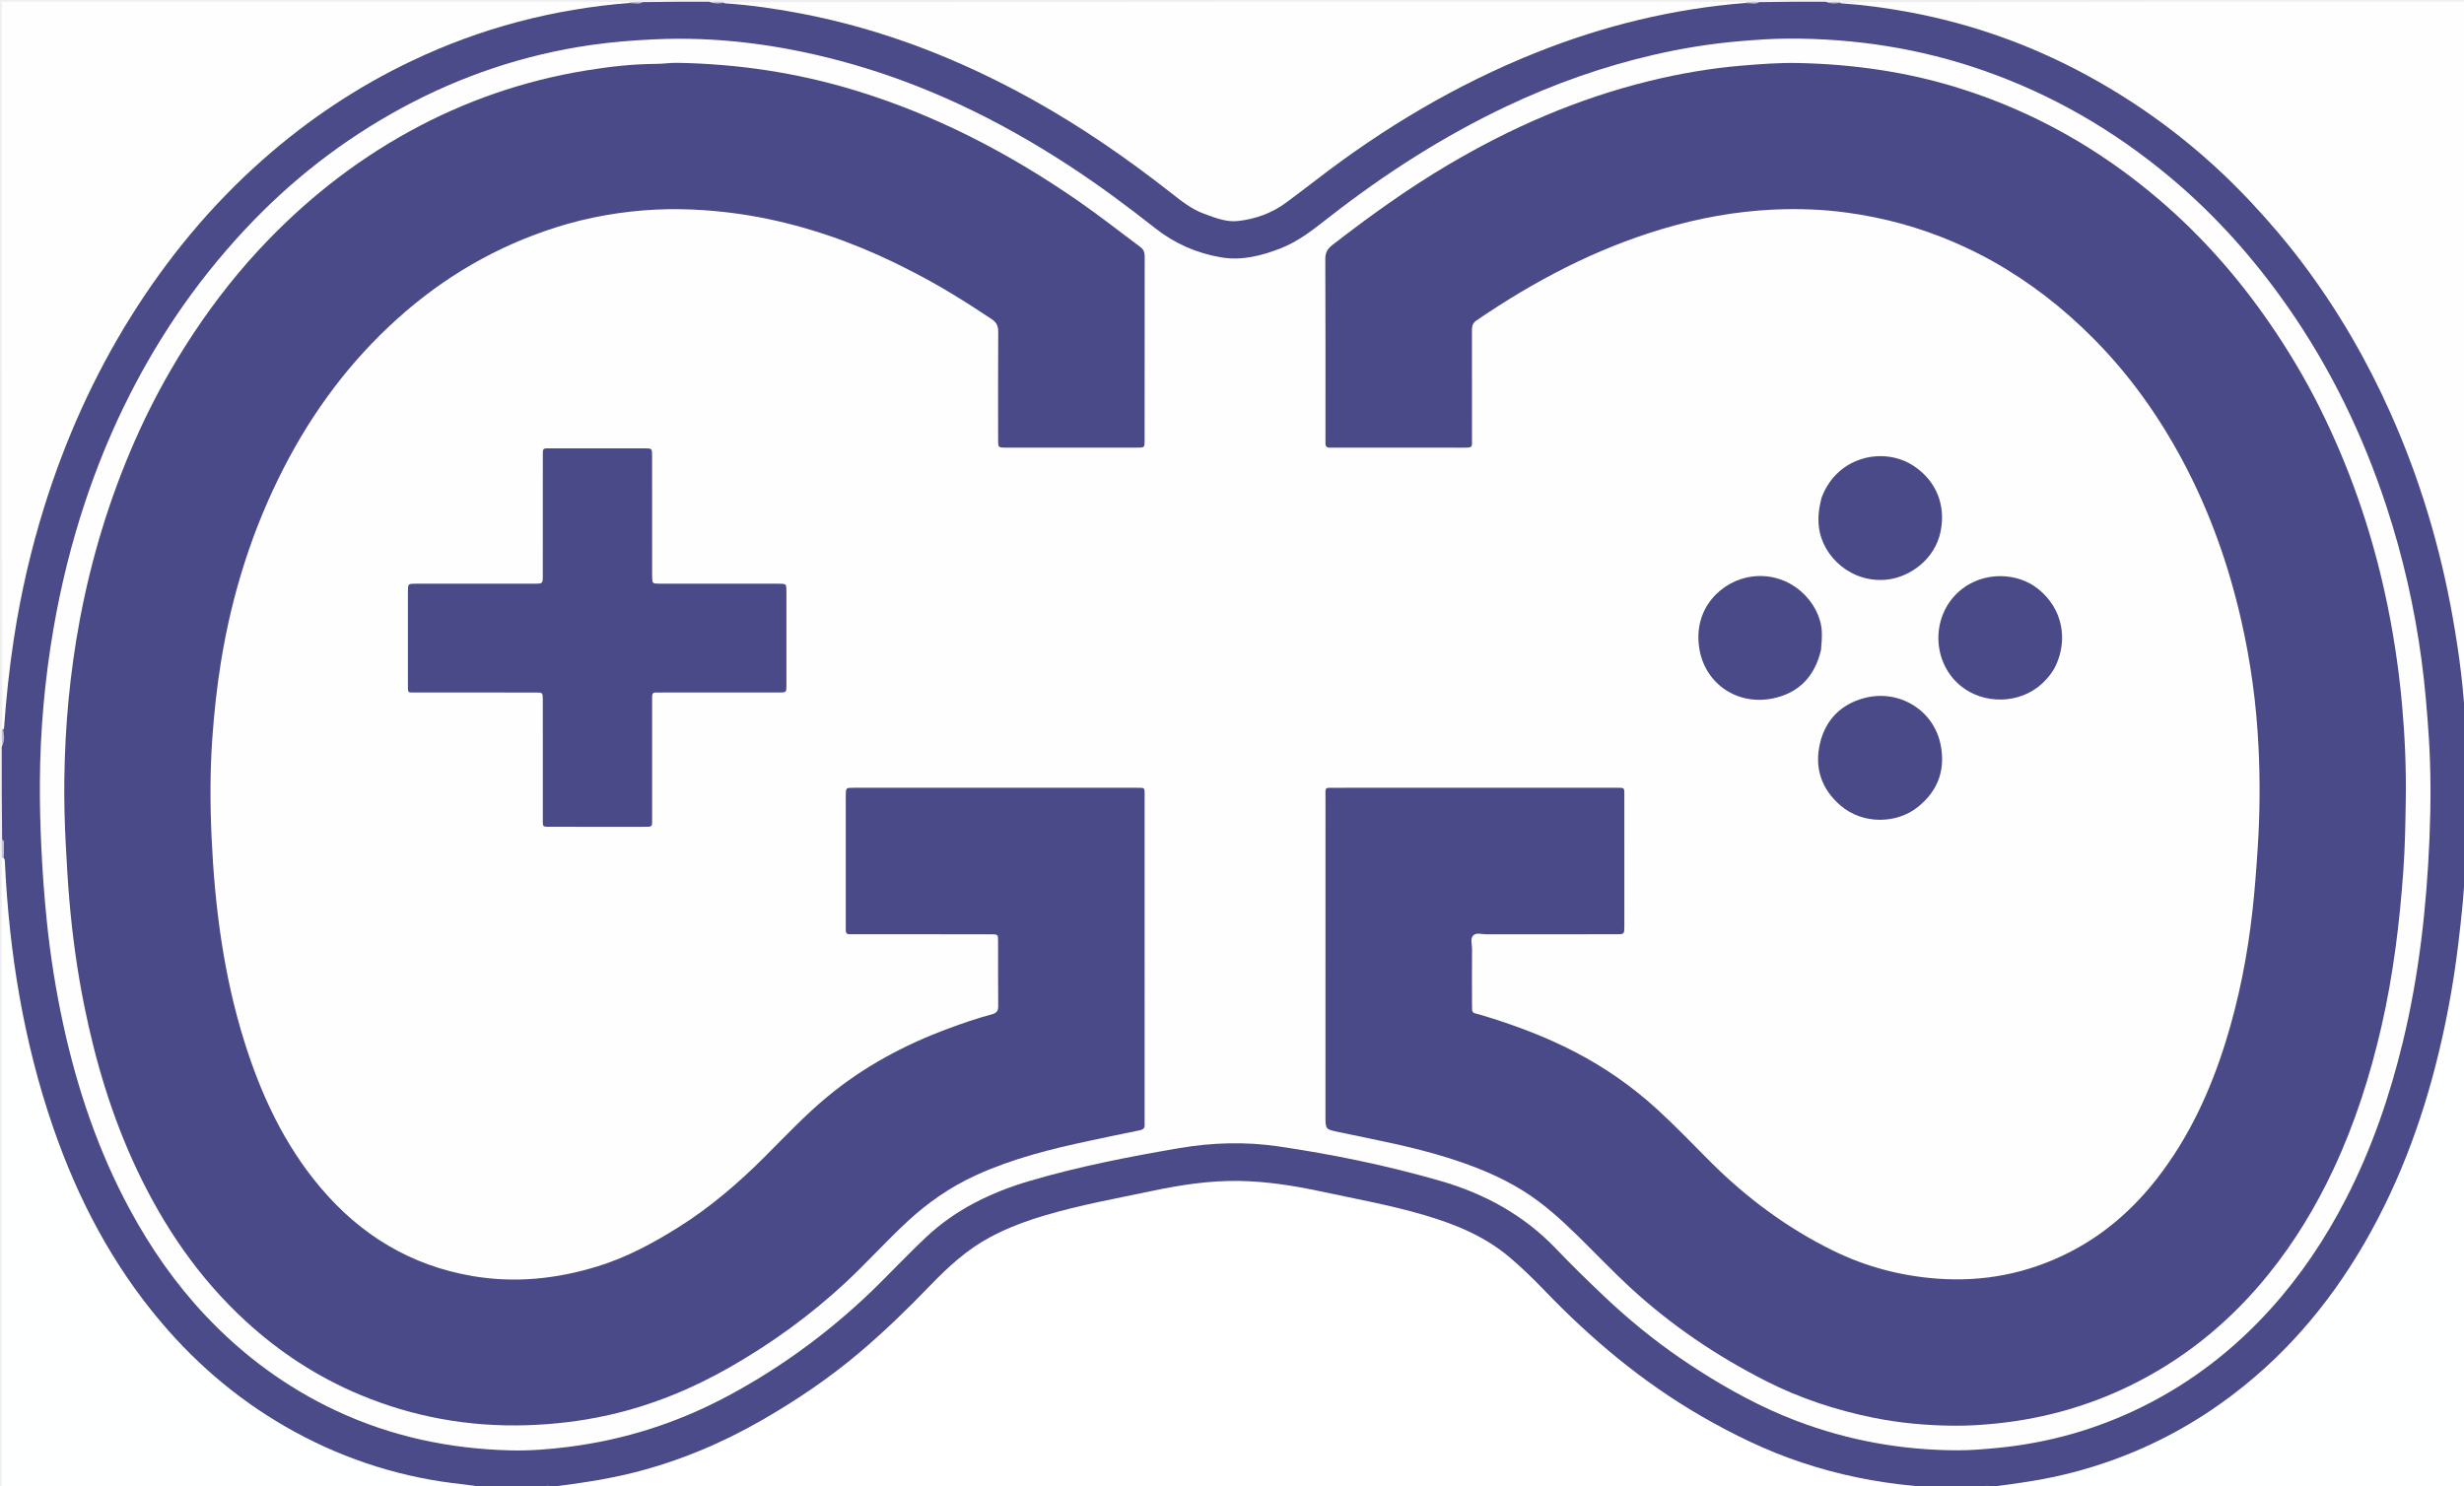
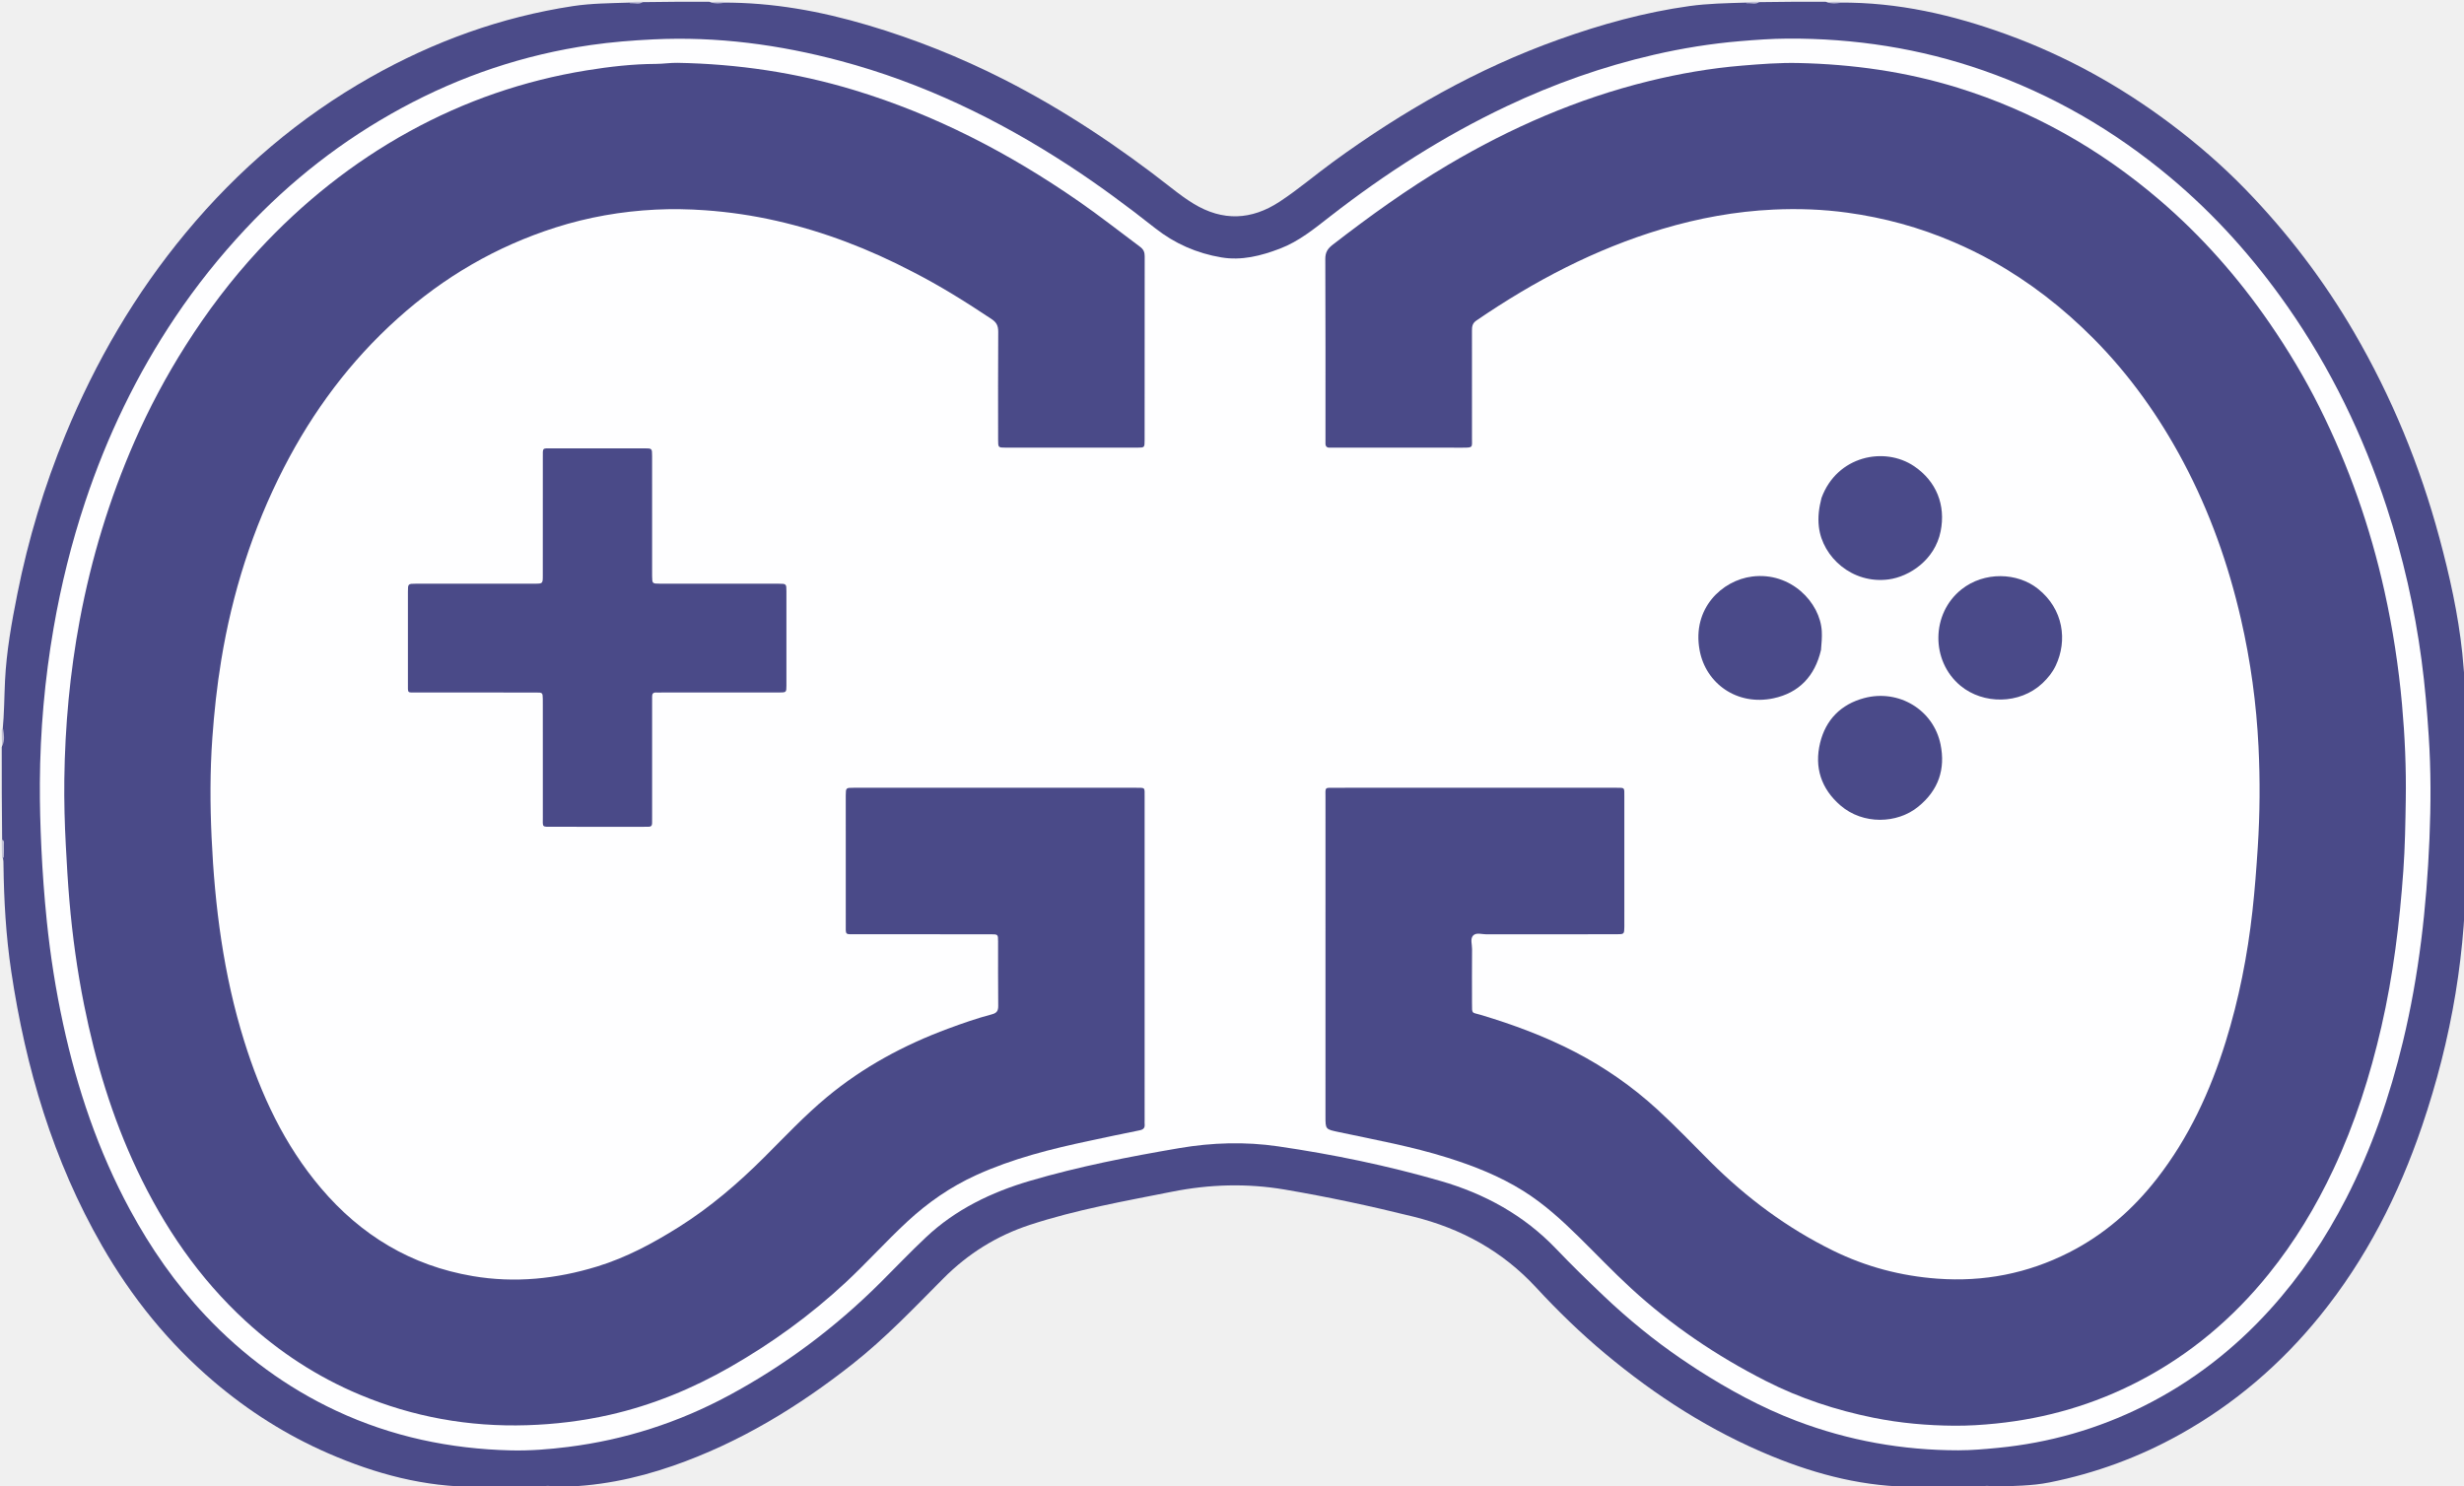
<svg xmlns="http://www.w3.org/2000/svg" version="1.1" id="Layer_1" x="0px" y="0px" width="100%" viewBox="0 0 2825 1703" enable-background="new 0 0 2825 1703" xml:space="preserve">
-   <path fill="#4B4B89" opacity="1" stroke="none" d=" M2272.653,1705.551   C2251.958,1706 2231.916,1706 2210.937,1706   C2206.078,1703.894 2201.851,1705.509 2197.02,1705   C2138.901,1705.335 2084.531,1691.545 2031.873,1670.032   C1961.585,1641.316 1898.523,1600.819 1840.362,1552.276   C1812.174,1528.75 1785.896,1503.176 1761.061,1476.318   C1722.395,1434.5 1675.115,1408.725 1620.451,1395.159   C1571.642,1383.046 1522.512,1372.521 1472.917,1364.097   C1429.73,1356.762 1386.765,1358.026 1343.975,1366.523   C1289.123,1377.415 1233.985,1387.125 1180.66,1404.616   C1142.605,1417.099 1109.7,1437.703 1081.478,1466.118   C1047.932,1499.891 1015.108,1534.469 977.614,1564.041   C914.975,1613.446 847.532,1654.481 771.805,1680.809   C728.303,1695.933 683.666,1705.046 636.626,1705   C631.66,1705.048 627.474,1704.891 622.646,1705.552   C601.958,1706 581.916,1706 560.937,1706   C556.037,1703.891 551.771,1705.51 546.889,1705   C486.65,1705.311 430.722,1690.193 376.618,1666.703   C328.595,1645.854 284.875,1618.066 245.126,1584.258   C193.172,1540.07 150.907,1487.609 116.964,1428.536   C60.779,1330.751 29.434,1224.747 12.862,1113.761   C6.8,1073.167 4.501,1032.434 3.995,991.505   C3.966,989.178 4.103,986.837 3.232,983.78   C2.879,976.456 3.156,969.914 2.446,962.688   C2,927.292 2,892.583 2,856.937   C4.066,850.264 2.518,844.322 3.006,837.7   C4.888,818.243 4.855,799.475 5.755,780.768   C7.377,747.017 13.331,713.947 19.9,681.001   C32.374,618.442 50.73,557.543 75.039,498.554   C109.654,414.56 154.92,336.889 213.092,266.82   C273.083,194.56 343.378,134.572 425.094,88.382   C497.354,47.538 574.444,19.572 656.691,7.03   C677.828,3.807 699.383,3.732 721.583,3   C727.143,2.95 731.915,3.11 737.342,2.45   C762.708,2 787.417,2 813.063,2   C818.511,4.116 823.289,2.505 828.698,3   C886.043,2.766 940.977,12.869 995.011,28.887   C1048.814,44.838 1100.7,65.556 1150.726,90.955   C1219.289,125.764 1282.863,168.283 1343.266,215.685   C1351.398,222.066 1359.654,228.255 1368.49,233.627   C1401.864,253.916 1434.819,252.507 1467.124,231.256   C1488.567,217.151 1508.082,200.419 1528.812,185.326   C1608.668,127.188 1693.68,78.688 1787.013,45.355   C1835.78,27.938 1885.43,14.132 1936.743,6.985   C1957.949,4.032 1979.444,3.67 2001.644,3   C2007.182,2.949 2011.937,3.111 2017.345,2.449   C2042.708,2 2067.417,2 2093.063,2   C2098.529,4.116 2103.324,2.505 2108.756,3   C2175.89,2.389 2239.334,17.093 2301.228,39.65   C2368.653,64.223 2430.777,98.596 2488.148,141.638   C2518.812,164.644 2547.799,189.689 2574.45,217.158   C2622.614,266.8 2664.308,321.51 2699.144,381.377   C2742.278,455.507 2774.541,534.105 2796.829,616.878   C2808.53,660.332 2818.329,704.199 2823.035,748.971   C2826.034,777.508 2827.258,806.241 2827,835.78   C2827.053,841.936 2826.884,847.299 2827.551,853.33   C2828,889.375 2828,924.75 2828,961.063   C2825.779,968.396 2827.569,974.998 2827,982.287   C2828.59,1088.81 2810.841,1191.489 2776.88,1291.317   C2749.987,1370.37 2712.549,1444.03 2659.65,1509.258   C2614.894,1564.446 2561.929,1609.836 2499.839,1644.574   C2452.643,1670.978 2402.521,1689.391 2349.578,1699.972   C2329.191,1704.046 2308.287,1703.779 2286.787,1705   C2281.765,1705.047 2277.534,1704.895 2272.653,1705.551  z" />
-   <path fill="#FFFFFF" opacity="1" stroke="none" d=" M635.414,1704.613   C666.827,1700.683 697.319,1696.06 727.366,1688.46   C779.003,1675.397 827.533,1654.963 873.62,1628.469   C913.233,1605.697 950.955,1580.187 985.846,1550.621   C1014.049,1526.722 1040.532,1501.047 1066.179,1474.397   C1086.699,1453.073 1108.471,1432.979 1134.988,1418.787   C1155.331,1407.9 1176.769,1399.997 1198.788,1393.484   C1238.396,1381.769 1279.023,1374.495 1319.367,1365.986   C1352.926,1358.908 1386.72,1353.584 1421.123,1354.213   C1452.44,1354.786 1483.295,1359.615 1513.874,1366.154   C1553.868,1374.706 1594.167,1381.926 1633.468,1393.525   C1668.814,1403.957 1702.49,1417.755 1730.976,1441.945   C1744.919,1453.786 1758.015,1466.492 1770.704,1479.71   C1824.427,1535.67 1883.353,1585.139 1950.827,1624.08   C1987.534,1645.265 2025.402,1663.703 2065.622,1677.088   C2107.427,1691 2150.318,1699.889 2195.064,1703.934   C2196.352,1704.476 2196.817,1704.747 2196.641,1705.509   C1676.625,1706 1157.25,1706 636.937,1706   C635.572,1705.673 635.145,1705.347 635.414,1704.613  z" />
-   <path fill="#FFFEFF" opacity="1" stroke="none" d=" M722.562,3.324   C634.422,10.235 551.126,32.148 471.911,69.876   C409.915,99.404 353.409,137.141 302.008,182.463   C242.254,235.149 191.982,295.918 149.803,363.483   C107.491,431.259 75.135,503.535 51.219,579.671   C35.466,629.821 23.763,680.914 15.821,732.876   C10.658,766.652 7.069,800.59 4.601,835.393   C3.753,836.489 3.382,836.89 2.505,836.645   C2,558.157 2,280.313 2,2   C241.375,2 480.75,2 721.063,2   C722.428,2.323 722.856,2.646 722.562,3.324  z" />
-   <path fill="#FFFEFF" opacity="1" stroke="none" d=" M2826.732,836.546   C2825.176,792.916 2819.576,750.495 2812.122,708.32   C2797.777,627.156 2774.245,548.756 2740.622,473.432   C2713.536,412.752 2680.351,355.658 2640.435,302.516   C2621.662,277.522 2601.398,253.806 2579.984,230.998   C2525.55,173.02 2463.465,124.938 2393.738,86.905   C2328.777,51.471 2259.818,26.9 2186.923,13.587   C2162.071,9.048 2137.099,5.616 2111.025,3.834   C2109.682,3.444 2109.2,3.209 2109.359,2.487   C2349.198,2 2588.397,2 2828,2   C2828,279.375 2828,556.75 2828,835.063   C2827.68,836.429 2827.361,836.857 2826.732,836.546  z" />
-   <path fill="#FFFEFF" opacity="1" stroke="none" d=" M2002.562,3.324   C1918.592,9.817 1838.483,29.435 1761.1,60.346   C1669.627,96.885 1585.885,146.865 1508.067,207.022   C1497.275,215.365 1486.342,223.526 1475.43,231.714   C1458.773,244.213 1439.796,251.16 1419.323,253.434   C1405.795,254.936 1393.171,249.72 1380.663,245.214   C1365.994,239.93 1354.051,230.188 1342.024,220.759   C1291.656,181.272 1239.155,145.011 1183.139,113.904   C1100.267,67.882 1013.019,33.746 919.716,15.753   C890.656,10.149 861.437,5.852 831.022,3.834   C829.679,3.443 829.198,3.207 829.358,2.485   C1220.042,2 1610.084,2 2001.063,2   C2002.428,2.323 2002.856,2.646 2002.562,3.324  z" />
-   <path fill="#FEFFFF" opacity="1" stroke="none" d=" M3.644,983.242   C5.942,985.353 5.556,987.433 5.649,989.389   C10.583,1093.044 27.076,1194.645 60.981,1292.963   C89.179,1374.733 128.803,1450.307 185.069,1516.615   C228.35,1567.622 278.929,1609.678 337.652,1641.784   C398.173,1674.873 462.771,1695.022 531.402,1702.166   C535.688,1702.612 539.964,1703.161 545.067,1703.933   C546.354,1704.476 546.818,1704.748 546.641,1705.51   C364.792,1706 183.584,1706 2,1706   C2,1465.958 2,1225.917 2,984.937   C2.34,983.567 2.68,983.133 3.644,983.242  z" />
-   <path fill="#FEFFFF" opacity="1" stroke="none" d=" M2285.415,1704.611   C2316.149,1700.809 2345.977,1696.341 2375.317,1688.77   C2437.843,1672.636 2495.331,1645.807 2547.795,1608.231   C2615.67,1559.619 2668.924,1497.933 2710.659,1425.919   C2753.227,1352.467 2781.299,1273.551 2799.814,1190.991   C2807.805,1155.36 2813.983,1119.417 2818.337,1083.16   C2822.214,1050.873 2825.955,1018.577 2826.202,985.075   C2826.567,983.677 2826.802,983.196 2827.518,983.357   C2828,1224.5 2828,1465 2828,1706   C2647.958,1706 2467.917,1706 2286.937,1706   C2285.573,1705.673 2285.145,1705.346 2285.415,1704.611  z" />
-   <path fill="#C2C2D7" opacity="1" stroke="none" d=" M4.367,982.895   C3.892,983.846 3.516,983.907 2.57,983.984   C2,977.277 2,970.555 2,962.916   C5.576,963.589 4.356,966.871 4.484,969.533   C4.682,973.68 4.492,977.846 4.367,982.895  z" />
-   <path fill="#C2C2D7" opacity="1" stroke="none" d=" M2828,983.084   C2828,984 2827.182,984.249 2826.757,984.203   C2825.99,977.08 2825.516,970 2827.297,962.47   C2828,968.723 2828,975.445 2828,983.084  z" />
-   <path fill="#BFBCD3" opacity="1" stroke="none" d=" M2,836.908   C2.356,835.98 2.711,835.959 3.595,836.013   C4.508,842.371 5.717,848.695 2.603,855.418   C2,849.939 2,843.878 2,836.908  z" />
-   <path fill="#C2C2D7" opacity="1" stroke="none" d=" M2826.274,836.684   C2826.424,835.805 2827.25,835.593 2827.625,835.797   C2828,841.4 2828,846.8 2828,853.1   C2823.887,848.919 2826.89,843.025 2826.274,836.684  z" />
-   <path fill="#BEBED5" opacity="1" stroke="none" d=" M2109.112,2   C2110,2 2110.109,2.837 2110.136,3.259   C2105.124,4.027 2100.078,4.582 2094.545,2.61   C2098.741,2 2103.482,2 2109.112,2  z" />
-   <path fill="#BEBED5" opacity="1" stroke="none" d=" M2002.695,3.802   C2001.84,3.68 2001.893,2.837 2001.946,2.419   C2006.741,2 2011.482,2 2017.112,2   C2013.59,5.691 2008.385,3.421 2002.695,3.802  z" />
-   <path fill="#BEBED5" opacity="1" stroke="none" d=" M829.112,2   C830,2 830.108,2.837 830.134,3.259   C825.122,4.028 820.077,4.582 814.546,2.61   C818.741,2 823.482,2 829.112,2  z" />
-   <path fill="#BEBED5" opacity="1" stroke="none" d=" M722.695,3.802   C721.84,3.679 721.892,2.837 721.946,2.418   C726.741,2 731.482,2 737.112,2   C733.59,5.691 728.385,3.422 722.695,3.802  z" />
-   <path fill="#BEBED4" opacity="1" stroke="none" d=" M546.875,1706   C546,1706 545.914,1705.104 545.902,1704.654   C550.254,1704.079 554.645,1703.375 559.471,1705.393   C555.917,1706 551.833,1706 546.875,1706  z" />
-   <path fill="#BEBED4" opacity="1" stroke="none" d=" M635.278,1704.124   C636.111,1704.206 636.087,1705.105 636.043,1705.552   C631.917,1706 627.833,1706 622.875,1706   C625.679,1702.363 630.283,1704.608 635.278,1704.124  z" />
-   <path fill="#BEBED4" opacity="1" stroke="none" d=" M2196.875,1706   C2196,1706 2195.913,1705.104 2195.9,1704.655   C2200.253,1704.079 2204.645,1703.375 2209.471,1705.393   C2205.917,1706 2201.833,1706 2196.875,1706  z" />
-   <path fill="#BEBED4" opacity="1" stroke="none" d=" M2285.279,1704.123   C2286.112,1704.204 2286.086,1705.104 2286.043,1705.552   C2281.917,1706 2277.833,1706 2272.875,1706   C2275.679,1702.363 2280.284,1704.608 2285.279,1704.123  z" />
-   <path fill="#FEFEFF" opacity="1" stroke="none" d=" M1927.668,1558.306   C1895.701,1536.451 1866.459,1512.434 1838.872,1486.263   C1820.255,1468.6 1801.881,1450.688 1784.184,1432.151   C1747.282,1393.497 1702.292,1368.906 1651.536,1354.226   C1590.449,1336.558 1528.246,1323.751 1465.372,1314.558   C1427.668,1309.044 1389.69,1310.168 1352.133,1316.58   C1294.448,1326.429 1237.005,1337.6 1180.779,1354.139   C1136.514,1367.16 1095.67,1386.821 1061.725,1418.732   C1043.762,1435.618 1026.747,1453.511 1009.271,1470.916   C957.541,1522.436 899.771,1565.726 835.367,1600.341   C777.525,1631.429 716.215,1651.099 651.169,1659.261   C629.397,1661.993 607.462,1663.734 585.533,1663.199   C515.925,1661.502 449.055,1647.479 385.684,1617.864   C328.566,1591.171 278.798,1554.414 235.673,1508.687   C201.259,1472.196 172.835,1431.303 148.964,1387.187   C112.584,1319.956 88.438,1248.355 72.307,1173.872   C63.866,1134.901 57.685,1095.57 53.618,1055.892   C50.774,1028.147 48.761,1000.375 47.434,972.504   C46.246,947.557 45.556,922.633 45.702,897.679   C46.051,838.125 51.265,779.033 61.427,720.3   C69.944,671.073 81.912,622.78 97.683,575.434   C122.731,500.24 156.786,429.351 201.016,363.522   C224.978,327.859 251.718,294.385 281.106,262.934   C333.378,206.993 392.961,160.546 460.143,124.063   C528.246,87.08 600.74,62.683 677.56,51.615   C701.243,48.204 725.041,46.322 748.978,45.16   C822.062,41.613 893.554,51.134 963.951,69.955   C1057.716,95.023 1143.954,136.664 1225.045,189.534   C1259.371,211.913 1292.242,236.272 1324.373,261.638   C1346.831,279.368 1372.198,290.437 1400.201,295.154   C1423.55,299.086 1445.734,293.392 1467.487,285.095   C1489.359,276.752 1507.067,262.118 1525.168,248.03   C1588.145,199.018 1654.961,156.153 1727.162,121.937   C1781.441,96.214 1837.791,76.261 1896.328,62.781   C1928.724,55.32 1961.511,50.022 1994.704,47.231   C2012.924,45.699 2031.168,44.356 2049.407,44.262   C2126.163,43.868 2201.085,55.387 2273.674,80.713   C2352.751,108.302 2424.01,149.655 2488.169,203.379   C2539.76,246.579 2584.12,296.341 2622.623,351.427   C2672.174,422.32 2709.415,499.324 2736.304,581.389   C2755.067,638.65 2768.352,697.205 2776.329,756.953   C2780.196,785.915 2782.653,814.976 2784.569,844.146   C2787.15,883.422 2787.057,922.703 2785.404,961.899   C2782.098,1040.271 2773.447,1118.035 2754.98,1194.519   C2739.929,1256.858 2719.258,1317.095 2689.933,1374.194   C2666.271,1420.265 2637.679,1462.982 2602.827,1501.482   C2561.255,1547.404 2513.13,1584.732 2457.757,1612.385   C2405.188,1638.636 2349.529,1654.569 2290.926,1660.274   C2275.693,1661.757 2260.414,1663.114 2245.207,1663.107   C2181.426,1663.078 2119.511,1652.093 2059.775,1629.394   C2019.472,1614.079 1981.894,1593.532 1945.701,1570.304   C1939.828,1566.535 1934.091,1562.555 1927.668,1558.306  z" />
-   <path fill="#4A4A88" opacity="1" stroke="none" d=" M2240.263,277.748   C2200.54,260.606 2159.954,249.647 2117.828,243.862   C2089.675,239.996 2061.411,239.031 2033.192,240.349   C1989.887,242.371 1947.4,250.145 1905.816,262.547   C1828.852,285.5 1758.762,322.374 1692.723,367.544   C1687.965,370.798 1687.615,374.588 1687.623,379.376   C1687.691,420.372 1687.681,461.368 1687.648,502.364   C1687.64,513.051 1689.247,513.369 1676.94,513.361   C1627.945,513.327 1578.95,513.347 1529.954,513.345   C1528.288,513.345 1526.615,513.228 1524.956,513.337   C1521.09,513.592 1519.467,511.787 1519.67,508.004   C1519.777,506.01 1519.672,504.005 1519.672,502.005   C1519.671,433.678 1519.808,365.351 1519.479,297.025   C1519.442,289.422 1522.099,285.177 1527.924,280.669   C1570.344,247.841 1613.781,216.534 1659.986,189.181   C1732.259,146.395 1808.515,113.158 1890.245,93.069   C1925.474,84.409 1961.119,78.225 1997.318,75.233   C2018.86,73.452 2040.44,71.784 2062.016,72.259   C2124.084,73.627 2185.076,82.16 2244.584,100.606   C2330.696,127.298 2407.453,170.77 2475.764,229.201   C2524.294,270.711 2566.178,318.312 2602.395,370.958   C2623.559,401.724 2642.666,433.701 2659.332,467.049   C2692.915,534.247 2717.57,604.675 2733.843,678.039   C2743.344,720.872 2750.005,764.127 2753.942,807.815   C2757.226,844.262 2758.814,880.789 2758.237,917.368   C2757.812,944.295 2757.378,971.268 2755.473,998.115   C2751.192,1058.42 2743.849,1118.35 2730.293,1177.389   C2717.38,1233.627 2699.937,1288.3 2675.401,1340.646   C2655.26,1383.619 2630.908,1423.962 2601.125,1460.91   C2559.894,1512.062 2510.613,1553.555 2452.143,1583.914   C2400.747,1610.6 2346.265,1626.462 2288.648,1632.387   C2272.734,1634.023 2256.732,1635.023 2240.937,1634.918   C2209.747,1634.709 2178.619,1631.979 2147.865,1625.751   C2104.9,1617.05 2063.598,1603.457 2024.586,1583.611   C1968.289,1554.971 1916.3,1519.904 1869.695,1477.014   C1849.11,1458.07 1829.878,1437.798 1809.951,1418.212   C1790.239,1398.838 1769.887,1380.273 1746.267,1365.534   C1719.225,1348.66 1689.96,1337.092 1659.731,1327.59   C1618.733,1314.702 1576.511,1307.024 1534.581,1298.109   C1519.701,1294.946 1519.671,1295.085 1519.671,1280.172   C1519.671,1158.517 1519.653,1036.862 1519.696,915.206   C1519.7,902.051 1518.033,903.364 1531.311,903.359   C1637.967,903.321 1744.624,903.329 1851.281,903.35   C1863.354,903.353 1862.31,902.381 1862.317,913.798   C1862.346,962.793 1862.329,1011.789 1862.329,1060.784   C1862.329,1061.451 1862.338,1062.118 1862.327,1062.784   C1862.181,1071.232 1862.18,1071.325 1853.267,1071.331   C1803.605,1071.363 1753.943,1071.295 1704.281,1071.424   C1699.079,1071.437 1692.565,1069.009 1688.958,1072.807   C1685.412,1076.54 1687.776,1082.999 1687.732,1088.236   C1687.561,1108.9 1687.638,1129.565 1687.671,1150.23   C1687.691,1163.322 1687.188,1160.651 1697.46,1163.723   C1734.798,1174.891 1771.223,1188.364 1805.871,1206.357   C1840.009,1224.085 1871.275,1245.898 1899.706,1271.844   C1920.889,1291.175 1940.635,1311.947 1960.912,1332.182   C2002.474,1373.658 2049,1408.292 2101.746,1434.176   C2139.436,1452.671 2179.332,1463.207 2221.381,1466.279   C2274.466,1470.156 2324.626,1460.333 2371.951,1436.347   C2412.071,1416.013 2445.188,1387.148 2472.805,1351.741   C2509.55,1304.633 2534.097,1251.399 2551.729,1194.755   C2566.971,1145.787 2576.777,1095.664 2582.448,1044.691   C2585.166,1020.269 2586.986,995.813 2588.561,971.291   C2591.019,933.024 2591.266,894.746 2589.413,856.547   C2587.014,807.101 2580.36,758.1 2569.242,709.758   C2554.783,646.889 2533.392,586.557 2503.1,529.566   C2475.464,477.569 2441.7,430.008 2400.049,388.061   C2365.318,353.084 2326.866,323.216 2283.894,299.163   C2269.97,291.369 2255.63,284.359 2240.263,277.748  z" />
-   <path fill="#4A4A88" opacity="1" stroke="none" d=" M1046.425,311.698   C996.304,285.494 944.609,265.568 890.12,253.199   C863.197,247.087 835.982,243.076 808.379,241.113   C789.387,239.762 770.385,239.43 751.509,240.381   C712.557,242.343 674.264,248.976 636.993,260.862   C569.089,282.516 508.948,317.578 455.959,365.165   C401.558,414.018 358.716,471.602 325.384,536.505   C289.535,606.308 266.228,680.139 253.573,757.48   C248.743,786.992 245.557,816.627 243.433,846.471   C240.733,884.417 240.841,922.37 242.579,960.231   C246.211,1039.366 256.224,1117.644 279.917,1193.627   C299.101,1255.15 325.882,1312.801 367.921,1362.386   C413.907,1416.628 471.389,1451.34 541.909,1463.314   C590.384,1471.545 637.881,1466.664 684.695,1452.305   C718.09,1442.061 748.462,1425.772 777.864,1407.32   C814.15,1384.547 846.361,1356.865 876.608,1326.679   C899.929,1303.404 922.469,1279.325 947.895,1258.196   C989.572,1223.562 1036.453,1198.29 1087.069,1179.556   C1103.592,1173.44 1120.23,1167.635 1137.268,1163.145   C1142.778,1161.693 1144.543,1159.122 1144.471,1153.437   C1144.158,1128.777 1144.375,1104.11 1144.315,1079.446   C1144.296,1071.496 1144.178,1071.376 1135.928,1071.369   C1084.6,1071.329 1033.272,1071.376 981.945,1071.328   C968.278,1071.315 969.702,1072.789 969.688,1058.996   C969.642,1011.335 969.671,963.673 969.671,916.011   C969.671,914.678 969.656,913.345 969.674,912.012   C969.791,903.461 969.794,903.361 978.506,903.356   C1032.167,903.323 1085.828,903.338 1139.489,903.338   C1193.483,903.338 1247.478,903.322 1301.472,903.35   C1313.466,903.357 1312.313,902.446 1312.315,913.989   C1312.338,1037.643 1312.329,1161.296 1312.329,1284.95   C1312.329,1286.283 1312.208,1287.629 1312.343,1288.947   C1312.802,1293.405 1310.999,1295.313 1306.412,1296.209   C1287.498,1299.904 1268.675,1304.065 1249.817,1308.044   C1205.178,1317.463 1161.04,1328.534 1119.29,1347.511   C1089.944,1360.849 1063.865,1378.928 1040.235,1400.828   C1015.8,1423.476 993.558,1448.325 969.165,1470.989   C929.031,1508.278 884.989,1540.189 837.426,1567.448   C793.816,1592.441 747.93,1611.334 698.904,1622.444   C667.712,1629.512 636.188,1633.339 604.117,1634.339   C537.595,1636.411 473.701,1624.959 412.462,1599.303   C363.855,1578.938 320.309,1550.507 281.455,1514.754   C228.022,1465.583 188.045,1406.938 157.134,1341.607   C128.506,1281.101 109.474,1217.574 96.362,1152.146   C88.463,1112.724 83.003,1072.945 79.577,1032.869   C77.766,1011.692 76.564,990.505 75.443,969.285   C74.107,944.013 73.423,918.75 73.755,893.479   C74.558,832.295 80.148,771.578 91.394,711.351   C104.63,640.472 125.438,571.976 154.359,505.973   C171.07,467.836 190.638,431.161 212.968,395.99   C237.633,357.142 265.304,320.537 296.561,286.787   C346.892,232.442 404.066,186.659 469.09,150.869   C532.919,115.737 600.81,92.334 672.669,80.688   C698.89,76.438 725.312,73.382 751.979,73.284   C760.273,73.253 768.504,71.902 776.854,72.051   C845.702,73.281 913.157,83.252 979.126,103.252   C1072.048,131.425 1157.007,175.559 1236.555,230.72   C1260.635,247.418 1283.66,265.511 1307.123,283.029   C1311.136,286.025 1312.402,289.176 1312.396,293.883   C1312.298,364.209 1312.343,434.535 1312.308,504.861   C1312.304,513.169 1312.177,513.314 1304.19,513.321   C1253.862,513.368 1203.534,513.367 1153.206,513.325   C1144.469,513.318 1144.365,513.195 1144.357,504.51   C1144.317,463.181 1144.198,421.851 1144.48,380.524   C1144.526,373.85 1142.65,369.741 1136.925,365.929   C1107.813,346.549 1078.244,327.98 1046.425,311.698  z" />
-   <path fill="#4A4A88" opacity="1" stroke="none" d=" M518.001,669.336   C550.328,669.336 581.655,669.357 612.983,669.322   C622.238,669.311 622.317,669.237 622.323,660.062   C622.353,615.071 622.321,570.08 622.348,525.088   C622.355,513.102 621.35,514.13 632.896,514.122   C668.222,514.097 703.549,514.091 738.876,514.129   C747.546,514.138 747.64,514.227 747.646,522.861   C747.681,566.852 747.663,610.844 747.663,654.835   C747.663,656.835 747.635,658.835 747.669,660.834   C747.81,669.225 747.817,669.297 756.789,669.32   C776.119,669.369 795.449,669.336 814.778,669.336   C840.773,669.337 866.768,669.3 892.763,669.358   C901.53,669.377 901.634,669.486 901.644,678.116   C901.687,714.109 901.689,750.102 901.641,786.095   C901.63,793.989 901.508,794.092 893.189,794.099   C848.531,794.136 803.873,794.116 759.215,794.118   C756.882,794.118 754.544,794.237 752.217,794.12   C748.665,793.942 747.575,795.838 747.676,799.019   C747.75,801.349 747.664,803.684 747.664,806.017   C747.663,849.342 747.664,892.667 747.661,935.992   C747.661,938.658 747.595,941.325 747.63,943.99   C747.668,946.97 746.117,948.146 743.291,948.085   C741.293,948.043 739.292,948.115 737.293,948.115   C702.633,948.117 667.973,948.135 633.313,948.107   C620.848,948.098 622.371,949.016 622.357,936.598   C622.306,893.606 622.337,850.614 622.337,807.623   C622.337,805.623 622.376,803.622 622.327,801.624   C622.149,794.26 622.138,794.144 614.391,794.137   C569.066,794.097 523.741,794.148 478.417,794.096   C466.491,794.082 467.708,795.534 467.689,783.484   C467.634,748.491 467.651,713.497 467.683,678.504   C467.691,669.43 467.763,669.381 477.009,669.349   C490.34,669.303 503.67,669.336 518.001,669.336  z" />
-   <path fill="#4A4A89" opacity="1" stroke="none" d=" M2199.141,925.167   C2175.262,944.641 2136.013,946.02 2110.066,923.594   C2087.935,904.466 2079.987,879.923 2086.771,851.893   C2093.199,825.339 2110.677,807.617 2137.304,800.508   C2176.805,789.962 2216.693,813.862 2224.833,853.52   C2230.622,881.717 2222.692,906.147 2199.141,925.167  z" />
-   <path fill="#4A4A89" opacity="1" stroke="none" d=" M2341.58,783.608   C2315.419,808.049 2273.566,807.797 2247.748,786.378   C2213.48,757.948 2213.972,703.505 2248.956,675.792   C2274.942,655.206 2312.89,656.243 2336.741,675.353   C2365.787,698.626 2370.543,734.459 2356.923,763.248   C2353.339,770.822 2348.187,777.352 2341.58,783.608  z" />
-   <path fill="#4A4A89" opacity="1" stroke="none" d=" M2087.791,745.399   C2080.698,775.568 2062.449,794.576 2033.224,800.767   C1991.536,809.598 1955.733,783.848 1948.648,745.76   C1939.652,697.402 1974.646,665.462 2008.796,661.136   C2053.14,655.519 2086.887,690.778 2088.695,723.95   C2089.079,730.998 2088.44,737.708 2087.791,745.399  z" />
-   <path fill="#4A4A89" opacity="1" stroke="none" d=" M2088.395,570.929   C2106.166,522.72 2160.481,511.586 2194.565,534.62   C2220.02,551.822 2230.968,579.165 2224.966,609.205   C2218.319,642.48 2188.739,661.302 2165.355,664.423   C2123.932,669.951 2089.375,639.093 2085.347,604.034   C2084.053,592.775 2085.45,582.313 2088.395,570.929  z" />
+   <rect width="100%" height="100%" fill="transparent" />
+   <path fill="#4B4B89" opacity="1" stroke="none" d="   M2272.653,1705.551     C2251.958,1706 2231.916,1706 2210.937,1706     C2206.078,1703.894 2201.851,1705.509 2197.02,1705     C2138.901,1705.335 2084.531,1691.545 2031.873,1670.032     C1961.585,1641.316 1898.523,1600.819 1840.362,1552.276     C1812.174,1528.75 1785.896,1503.176 1761.061,1476.318     C1722.395,1434.5 1675.115,1408.725 1620.451,1395.159     C1571.642,1383.046 1522.512,1372.521 1472.917,1364.097     C1429.73,1356.762 1386.765,1358.026 1343.975,1366.523     C1289.123,1377.415 1233.985,1387.125 1180.66,1404.616     C1142.605,1417.099 1109.7,1437.703 1081.478,1466.118     C1047.932,1499.891 1015.108,1534.469 977.614,1564.041     C914.975,1613.446 847.532,1654.481 771.805,1680.809     C728.303,1695.933 683.666,1705.046 636.626,1705     C631.66,1705.048 627.474,1704.891 622.646,1705.552     C601.958,1706 581.916,1706 560.937,1706     C556.037,1703.891 551.771,1705.51 546.889,1705     C486.65,1705.311 430.722,1690.193 376.618,1666.703     C328.595,1645.854 284.875,1618.066 245.126,1584.258     C193.172,1540.07 150.907,1487.609 116.964,1428.536     C60.779,1330.751 29.434,1224.747 12.862,1113.761     C6.8,1073.167 4.501,1032.434 3.995,991.505     C3.966,989.178 4.103,986.837 3.232,983.78     C2.879,976.456 3.156,969.914 2.446,962.688     C2,927.292 2,892.583 2,856.937     C4.066,850.264 2.518,844.322 3.006,837.7     C4.888,818.243 4.855,799.475 5.755,780.768     C7.377,747.017 13.331,713.947 19.9,681.001     C32.374,618.442 50.73,557.543 75.039,498.554     C109.654,414.56 154.92,336.889 213.092,266.82     C273.083,194.56 343.378,134.572 425.094,88.382     C497.354,47.538 574.444,19.572 656.691,7.03     C677.828,3.807 699.383,3.732 721.583,3     C727.143,2.95 731.915,3.11 737.342,2.45     C762.708,2 787.417,2 813.063,2     C818.511,4.116 823.289,2.505 828.698,3     C886.043,2.766 940.977,12.869 995.011,28.887     C1048.814,44.838 1100.7,65.556 1150.726,90.955     C1219.289,125.764 1282.863,168.283 1343.266,215.685     C1351.398,222.066 1359.654,228.255 1368.49,233.627     C1401.864,253.916 1434.819,252.507 1467.124,231.256     C1488.567,217.151 1508.082,200.419 1528.812,185.326     C1608.668,127.188 1693.68,78.688 1787.013,45.355     C1835.78,27.938 1885.43,14.132 1936.743,6.985     C1957.949,4.032 1979.444,3.67 2001.644,3     C2007.182,2.949 2011.937,3.111 2017.345,2.449     C2042.708,2 2067.417,2 2093.063,2     C2098.529,4.116 2103.324,2.505 2108.756,3     C2175.89,2.389 2239.334,17.093 2301.228,39.65     C2368.653,64.223 2430.777,98.596 2488.148,141.638     C2518.812,164.644 2547.799,189.689 2574.45,217.158     C2622.614,266.8 2664.308,321.51 2699.144,381.377     C2742.278,455.507 2774.541,534.105 2796.829,616.878     C2808.53,660.332 2818.329,704.199 2823.035,748.971     C2826.034,777.508 2827.258,806.241 2827,835.78     C2827.053,841.936 2826.884,847.299 2827.551,853.33     C2828,889.375 2828,924.75 2828,961.063     C2825.779,968.396 2827.569,974.998 2827,982.287     C2828.59,1088.81 2810.841,1191.489 2776.88,1291.317     C2749.987,1370.37 2712.549,1444.03 2659.65,1509.258     C2614.894,1564.446 2561.929,1609.836 2499.839,1644.574     C2452.643,1670.978 2402.521,1689.391 2349.578,1699.972     C2329.191,1704.046 2308.287,1703.779 2286.787,1705     C2281.765,1705.047 2277.534,1704.895 2272.653,1705.551    z" />
+   <path fill="#C2C2D7" opacity="1" stroke="none" d="   M4.367,982.895     C3.892,983.846 3.516,983.907 2.57,983.984     C2,977.277 2,970.555 2,962.916     C5.576,963.589 4.356,966.871 4.484,969.533     C4.682,973.68 4.492,977.846 4.367,982.895    z" />
+   <path fill="#C2C2D7" opacity="1" stroke="none" d="   M2828,983.084     C2828,984 2827.182,984.249 2826.757,984.203     C2825.99,977.08 2825.516,970 2827.297,962.47     C2828,968.723 2828,975.445 2828,983.084    z" />
+   <path fill="#BFBCD3" opacity="1" stroke="none" d="   M2,836.908     C2.356,835.98 2.711,835.959 3.595,836.013     C4.508,842.371 5.717,848.695 2.603,855.418     C2,849.939 2,843.878 2,836.908    z" />
+   <path fill="#C2C2D7" opacity="1" stroke="none" d="   M2826.274,836.684     C2826.424,835.805 2827.25,835.593 2827.625,835.797     C2828,841.4 2828,846.8 2828,853.1     C2823.887,848.919 2826.89,843.025 2826.274,836.684    z" />
+   <path fill="#BEBED5" opacity="1" stroke="none" d="   M2109.112,2     C2110,2 2110.109,2.837 2110.136,3.259     C2105.124,4.027 2100.078,4.582 2094.545,2.61     C2098.741,2 2103.482,2 2109.112,2    z" />
+   <path fill="#BEBED5" opacity="1" stroke="none" d="   M2002.695,3.802     C2001.84,3.68 2001.893,2.837 2001.946,2.419     C2006.741,2 2011.482,2 2017.112,2     C2013.59,5.691 2008.385,3.421 2002.695,3.802    z" />
+   <path fill="#BEBED5" opacity="1" stroke="none" d="   M829.112,2     C830,2 830.108,2.837 830.134,3.259     C825.122,4.028 820.077,4.582 814.546,2.61     C818.741,2 823.482,2 829.112,2    z" />
+   <path fill="#BEBED5" opacity="1" stroke="none" d="   M722.695,3.802     C721.84,3.679 721.892,2.837 721.946,2.418     C726.741,2 731.482,2 737.112,2     C733.59,5.691 728.385,3.422 722.695,3.802    z" />
+   <path fill="#BEBED4" opacity="1" stroke="none" d="   M546.875,1706     C546,1706 545.914,1705.104 545.902,1704.654     C550.254,1704.079 554.645,1703.375 559.471,1705.393     C555.917,1706 551.833,1706 546.875,1706    z" />
+   <path fill="#BEBED4" opacity="1" stroke="none" d="   M635.278,1704.124     C636.111,1704.206 636.087,1705.105 636.043,1705.552     C631.917,1706 627.833,1706 622.875,1706     C625.679,1702.363 630.283,1704.608 635.278,1704.124    z" />
+   <path fill="#BEBED4" opacity="1" stroke="none" d="   M2196.875,1706     C2196,1706 2195.913,1705.104 2195.9,1704.655     C2200.253,1704.079 2204.645,1703.375 2209.471,1705.393     C2205.917,1706 2201.833,1706 2196.875,1706    z" />
+   <path fill="#BEBED4" opacity="1" stroke="none" d="   M2285.279,1704.123     C2286.112,1704.204 2286.086,1705.104 2286.043,1705.552     C2281.917,1706 2277.833,1706 2272.875,1706     C2275.679,1702.363 2280.284,1704.608 2285.279,1704.123    z" />
+   <path fill="#FEFEFF" opacity="1" stroke="none" d="   M1927.668,1558.306     C1895.701,1536.451 1866.459,1512.434 1838.872,1486.263     C1820.255,1468.6 1801.881,1450.688 1784.184,1432.151     C1747.282,1393.497 1702.292,1368.906 1651.536,1354.226     C1590.449,1336.558 1528.246,1323.751 1465.372,1314.558     C1427.668,1309.044 1389.69,1310.168 1352.133,1316.58     C1294.448,1326.429 1237.005,1337.6 1180.779,1354.139     C1136.514,1367.16 1095.67,1386.821 1061.725,1418.732     C1043.762,1435.618 1026.747,1453.511 1009.271,1470.916     C957.541,1522.436 899.771,1565.726 835.367,1600.341     C777.525,1631.429 716.215,1651.099 651.169,1659.261     C629.397,1661.993 607.462,1663.734 585.533,1663.199     C515.925,1661.502 449.055,1647.479 385.684,1617.864     C328.566,1591.171 278.798,1554.414 235.673,1508.687     C201.259,1472.196 172.835,1431.303 148.964,1387.187     C112.584,1319.956 88.438,1248.355 72.307,1173.872     C63.866,1134.901 57.685,1095.57 53.618,1055.892     C50.774,1028.147 48.761,1000.375 47.434,972.504     C46.246,947.557 45.556,922.633 45.702,897.679     C46.051,838.125 51.265,779.033 61.427,720.3     C69.944,671.073 81.912,622.78 97.683,575.434     C122.731,500.24 156.786,429.351 201.016,363.522     C224.978,327.859 251.718,294.385 281.106,262.934     C333.378,206.993 392.961,160.546 460.143,124.063     C528.246,87.08 600.74,62.683 677.56,51.615     C701.243,48.204 725.041,46.322 748.978,45.16     C822.062,41.613 893.554,51.134 963.951,69.955     C1057.716,95.023 1143.954,136.664 1225.045,189.534     C1259.371,211.913 1292.242,236.272 1324.373,261.638     C1346.831,279.368 1372.198,290.437 1400.201,295.154     C1423.55,299.086 1445.734,293.392 1467.487,285.095     C1489.359,276.752 1507.067,262.118 1525.168,248.03     C1588.145,199.018 1654.961,156.153 1727.162,121.937     C1781.441,96.214 1837.791,76.261 1896.328,62.781     C1928.724,55.32 1961.511,50.022 1994.704,47.231     C2012.924,45.699 2031.168,44.356 2049.407,44.262     C2126.163,43.868 2201.085,55.387 2273.674,80.713     C2352.751,108.302 2424.01,149.655 2488.169,203.379     C2539.76,246.579 2584.12,296.341 2622.623,351.427     C2672.174,422.32 2709.415,499.324 2736.304,581.389     C2755.067,638.65 2768.352,697.205 2776.329,756.953     C2780.196,785.915 2782.653,814.976 2784.569,844.146     C2787.15,883.422 2787.057,922.703 2785.404,961.899     C2782.098,1040.271 2773.447,1118.035 2754.98,1194.519     C2739.929,1256.858 2719.258,1317.095 2689.933,1374.194     C2666.271,1420.265 2637.679,1462.982 2602.827,1501.482     C2561.255,1547.404 2513.13,1584.732 2457.757,1612.385     C2405.188,1638.636 2349.529,1654.569 2290.926,1660.274     C2275.693,1661.757 2260.414,1663.114 2245.207,1663.107     C2181.426,1663.078 2119.511,1652.093 2059.775,1629.394     C2019.472,1614.079 1981.894,1593.532 1945.701,1570.304     C1939.828,1566.535 1934.091,1562.555 1927.668,1558.306    z" />
+   <path fill="#4A4A88" opacity="1" stroke="none" d="   M2240.263,277.748     C2200.54,260.606 2159.954,249.647 2117.828,243.862     C2089.675,239.996 2061.411,239.031 2033.192,240.349     C1989.887,242.371 1947.4,250.145 1905.816,262.547     C1828.852,285.5 1758.762,322.374 1692.723,367.544     C1687.965,370.798 1687.615,374.588 1687.623,379.376     C1687.691,420.372 1687.681,461.368 1687.648,502.364     C1687.64,513.051 1689.247,513.369 1676.94,513.361     C1627.945,513.327 1578.95,513.347 1529.954,513.345     C1528.288,513.345 1526.615,513.228 1524.956,513.337     C1521.09,513.592 1519.467,511.787 1519.67,508.004     C1519.777,506.01 1519.672,504.005 1519.672,502.005     C1519.671,433.678 1519.808,365.351 1519.479,297.025     C1519.442,289.422 1522.099,285.177 1527.924,280.669     C1570.344,247.841 1613.781,216.534 1659.986,189.181     C1732.259,146.395 1808.515,113.158 1890.245,93.069     C1925.474,84.409 1961.119,78.225 1997.318,75.233     C2018.86,73.452 2040.44,71.784 2062.016,72.259     C2124.084,73.627 2185.076,82.16 2244.584,100.606     C2330.696,127.298 2407.453,170.77 2475.764,229.201     C2524.294,270.711 2566.178,318.312 2602.395,370.958     C2623.559,401.724 2642.666,433.701 2659.332,467.049     C2692.915,534.247 2717.57,604.675 2733.843,678.039     C2743.344,720.872 2750.005,764.127 2753.942,807.815     C2757.226,844.262 2758.814,880.789 2758.237,917.368     C2757.812,944.295 2757.378,971.268 2755.473,998.115     C2751.192,1058.42 2743.849,1118.35 2730.293,1177.389     C2717.38,1233.627 2699.937,1288.3 2675.401,1340.646     C2655.26,1383.619 2630.908,1423.962 2601.125,1460.91     C2559.894,1512.062 2510.613,1553.555 2452.143,1583.914     C2400.747,1610.6 2346.265,1626.462 2288.648,1632.387     C2272.734,1634.023 2256.732,1635.023 2240.937,1634.918     C2209.747,1634.709 2178.619,1631.979 2147.865,1625.751     C2104.9,1617.05 2063.598,1603.457 2024.586,1583.611     C1968.289,1554.971 1916.3,1519.904 1869.695,1477.014     C1849.11,1458.07 1829.878,1437.798 1809.951,1418.212     C1790.239,1398.838 1769.887,1380.273 1746.267,1365.534     C1719.225,1348.66 1689.96,1337.092 1659.731,1327.59     C1618.733,1314.702 1576.511,1307.024 1534.581,1298.109     C1519.701,1294.946 1519.671,1295.085 1519.671,1280.172     C1519.671,1158.517 1519.653,1036.862 1519.696,915.206     C1519.7,902.051 1518.033,903.364 1531.311,903.359     C1637.967,903.321 1744.624,903.329 1851.281,903.35     C1863.354,903.353 1862.31,902.381 1862.317,913.798     C1862.346,962.793 1862.329,1011.789 1862.329,1060.784     C1862.329,1061.451 1862.338,1062.118 1862.327,1062.784     C1862.181,1071.232 1862.18,1071.325 1853.267,1071.331     C1803.605,1071.363 1753.943,1071.295 1704.281,1071.424     C1699.079,1071.437 1692.565,1069.009 1688.958,1072.807     C1685.412,1076.54 1687.776,1082.999 1687.732,1088.236     C1687.561,1108.9 1687.638,1129.565 1687.671,1150.23     C1687.691,1163.322 1687.188,1160.651 1697.46,1163.723     C1734.798,1174.891 1771.223,1188.364 1805.871,1206.357     C1840.009,1224.085 1871.275,1245.898 1899.706,1271.844     C1920.889,1291.175 1940.635,1311.947 1960.912,1332.182     C2002.474,1373.658 2049,1408.292 2101.746,1434.176     C2139.436,1452.671 2179.332,1463.207 2221.381,1466.279     C2274.466,1470.156 2324.626,1460.333 2371.951,1436.347     C2412.071,1416.013 2445.188,1387.148 2472.805,1351.741     C2509.55,1304.633 2534.097,1251.399 2551.729,1194.755     C2566.971,1145.787 2576.777,1095.664 2582.448,1044.691     C2585.166,1020.269 2586.986,995.813 2588.561,971.291     C2591.019,933.024 2591.266,894.746 2589.413,856.547     C2587.014,807.101 2580.36,758.1 2569.242,709.758     C2554.783,646.889 2533.392,586.557 2503.1,529.566     C2475.464,477.569 2441.7,430.008 2400.049,388.061     C2365.318,353.084 2326.866,323.216 2283.894,299.163     C2269.97,291.369 2255.63,284.359 2240.263,277.748    z" />
+   <path fill="#4A4A88" opacity="1" stroke="none" d="   M1046.425,311.698     C996.304,285.494 944.609,265.568 890.12,253.199     C863.197,247.087 835.982,243.076 808.379,241.113     C789.387,239.762 770.385,239.43 751.509,240.381     C712.557,242.343 674.264,248.976 636.993,260.862     C569.089,282.516 508.948,317.578 455.959,365.165     C401.558,414.018 358.716,471.602 325.384,536.505     C289.535,606.308 266.228,680.139 253.573,757.48     C248.743,786.992 245.557,816.627 243.433,846.471     C240.733,884.417 240.841,922.37 242.579,960.231     C246.211,1039.366 256.224,1117.644 279.917,1193.627     C299.101,1255.15 325.882,1312.801 367.921,1362.386     C413.907,1416.628 471.389,1451.34 541.909,1463.314     C590.384,1471.545 637.881,1466.664 684.695,1452.305     C718.09,1442.061 748.462,1425.772 777.864,1407.32     C814.15,1384.547 846.361,1356.865 876.608,1326.679     C899.929,1303.404 922.469,1279.325 947.895,1258.196     C989.572,1223.562 1036.453,1198.29 1087.069,1179.556     C1103.592,1173.44 1120.23,1167.635 1137.268,1163.145     C1142.778,1161.693 1144.543,1159.122 1144.471,1153.437     C1144.158,1128.777 1144.375,1104.11 1144.315,1079.446     C1144.296,1071.496 1144.178,1071.376 1135.928,1071.369     C1084.6,1071.329 1033.272,1071.376 981.945,1071.328     C968.278,1071.315 969.702,1072.789 969.688,1058.996     C969.642,1011.335 969.671,963.673 969.671,916.011     C969.671,914.678 969.656,913.345 969.674,912.012     C969.791,903.461 969.794,903.361 978.506,903.356     C1032.167,903.323 1085.828,903.338 1139.489,903.338     C1193.483,903.338 1247.478,903.322 1301.472,903.35     C1313.466,903.357 1312.313,902.446 1312.315,913.989     C1312.338,1037.643 1312.329,1161.296 1312.329,1284.95     C1312.329,1286.283 1312.208,1287.629 1312.343,1288.947     C1312.802,1293.405 1310.999,1295.313 1306.412,1296.209     C1287.498,1299.904 1268.675,1304.065 1249.817,1308.044     C1205.178,1317.463 1161.04,1328.534 1119.29,1347.511     C1089.944,1360.849 1063.865,1378.928 1040.235,1400.828     C1015.8,1423.476 993.558,1448.325 969.165,1470.989     C929.031,1508.278 884.989,1540.189 837.426,1567.448     C793.816,1592.441 747.93,1611.334 698.904,1622.444     C667.712,1629.512 636.188,1633.339 604.117,1634.339     C537.595,1636.411 473.701,1624.959 412.462,1599.303     C363.855,1578.938 320.309,1550.507 281.455,1514.754     C228.022,1465.583 188.045,1406.938 157.134,1341.607     C128.506,1281.101 109.474,1217.574 96.362,1152.146     C88.463,1112.724 83.003,1072.945 79.577,1032.869     C77.766,1011.692 76.564,990.505 75.443,969.285     C74.107,944.013 73.423,918.75 73.755,893.479     C74.558,832.295 80.148,771.578 91.394,711.351     C104.63,640.472 125.438,571.976 154.359,505.973     C171.07,467.836 190.638,431.161 212.968,395.99     C237.633,357.142 265.304,320.537 296.561,286.787     C346.892,232.442 404.066,186.659 469.09,150.869     C532.919,115.737 600.81,92.334 672.669,80.688     C698.89,76.438 725.312,73.382 751.979,73.284     C760.273,73.253 768.504,71.902 776.854,72.051     C845.702,73.281 913.157,83.252 979.126,103.252     C1072.048,131.425 1157.007,175.559 1236.555,230.72     C1260.635,247.418 1283.66,265.511 1307.123,283.029     C1311.136,286.025 1312.402,289.176 1312.396,293.883     C1312.298,364.209 1312.343,434.535 1312.308,504.861     C1312.304,513.169 1312.177,513.314 1304.19,513.321     C1253.862,513.368 1203.534,513.367 1153.206,513.325     C1144.469,513.318 1144.365,513.195 1144.357,504.51     C1144.317,463.181 1144.198,421.851 1144.48,380.524     C1144.526,373.85 1142.65,369.741 1136.925,365.929     C1107.813,346.549 1078.244,327.98 1046.425,311.698    z" />
+   <path fill="#4A4A88" opacity="1" stroke="none" d="   M518.001,669.336     C550.328,669.336 581.655,669.357 612.983,669.322     C622.238,669.311 622.317,669.237 622.323,660.062     C622.353,615.071 622.321,570.08 622.348,525.088     C622.355,513.102 621.35,514.13 632.896,514.122     C668.222,514.097 703.549,514.091 738.876,514.129     C747.546,514.138 747.64,514.227 747.646,522.861     C747.681,566.852 747.663,610.844 747.663,654.835     C747.663,656.835 747.635,658.835 747.669,660.834     C747.81,669.225 747.817,669.297 756.789,669.32     C776.119,669.369 795.449,669.336 814.778,669.336     C840.773,669.337 866.768,669.3 892.763,669.358     C901.53,669.377 901.634,669.486 901.644,678.116     C901.687,714.109 901.689,750.102 901.641,786.095     C901.63,793.989 901.508,794.092 893.189,794.099     C848.531,794.136 803.873,794.116 759.215,794.118     C756.882,794.118 754.544,794.237 752.217,794.12     C748.665,793.942 747.575,795.838 747.676,799.019     C747.75,801.349 747.664,803.684 747.664,806.017     C747.663,849.342 747.664,892.667 747.661,935.992     C747.661,938.658 747.595,941.325 747.63,943.99     C747.668,946.97 746.117,948.146 743.291,948.085     C741.293,948.043 739.292,948.115 737.293,948.115     C702.633,948.117 667.973,948.135 633.313,948.107     C620.848,948.098 622.371,949.016 622.357,936.598     C622.306,893.606 622.337,850.614 622.337,807.623     C622.337,805.623 622.376,803.622 622.327,801.624     C622.149,794.26 622.138,794.144 614.391,794.137     C569.066,794.097 523.741,794.148 478.417,794.096     C466.491,794.082 467.708,795.534 467.689,783.484     C467.634,748.491 467.651,713.497 467.683,678.504     C467.691,669.43 467.763,669.381 477.009,669.349     C490.34,669.303 503.67,669.336 518.001,669.336    z" />
+   <path fill="#4A4A89" opacity="1" stroke="none" d="   M2199.141,925.167     C2175.262,944.641 2136.013,946.02 2110.066,923.594     C2087.935,904.466 2079.987,879.923 2086.771,851.893     C2093.199,825.339 2110.677,807.617 2137.304,800.508     C2176.805,789.962 2216.693,813.862 2224.833,853.52     C2230.622,881.717 2222.692,906.147 2199.141,925.167    z" />
+   <path fill="#4A4A89" opacity="1" stroke="none" d="   M2341.58,783.608     C2315.419,808.049 2273.566,807.797 2247.748,786.378     C2213.48,757.948 2213.972,703.505 2248.956,675.792     C2274.942,655.206 2312.89,656.243 2336.741,675.353     C2365.787,698.626 2370.543,734.459 2356.923,763.248     C2353.339,770.822 2348.187,777.352 2341.58,783.608    z" />
+   <path fill="#4A4A89" opacity="1" stroke="none" d="   M2087.791,745.399     C2080.698,775.568 2062.449,794.576 2033.224,800.767     C1991.536,809.598 1955.733,783.848 1948.648,745.76     C1939.652,697.402 1974.646,665.462 2008.796,661.136     C2053.14,655.519 2086.887,690.778 2088.695,723.95     C2089.079,730.998 2088.44,737.708 2087.791,745.399    z" />
+   <path fill="#4A4A89" opacity="1" stroke="none" d="   M2088.395,570.929     C2106.166,522.72 2160.481,511.586 2194.565,534.62     C2220.02,551.822 2230.968,579.165 2224.966,609.205     C2218.319,642.48 2188.739,661.302 2165.355,664.423     C2123.932,669.951 2089.375,639.093 2085.347,604.034     C2084.053,592.775 2085.45,582.313 2088.395,570.929    z" />
</svg>
